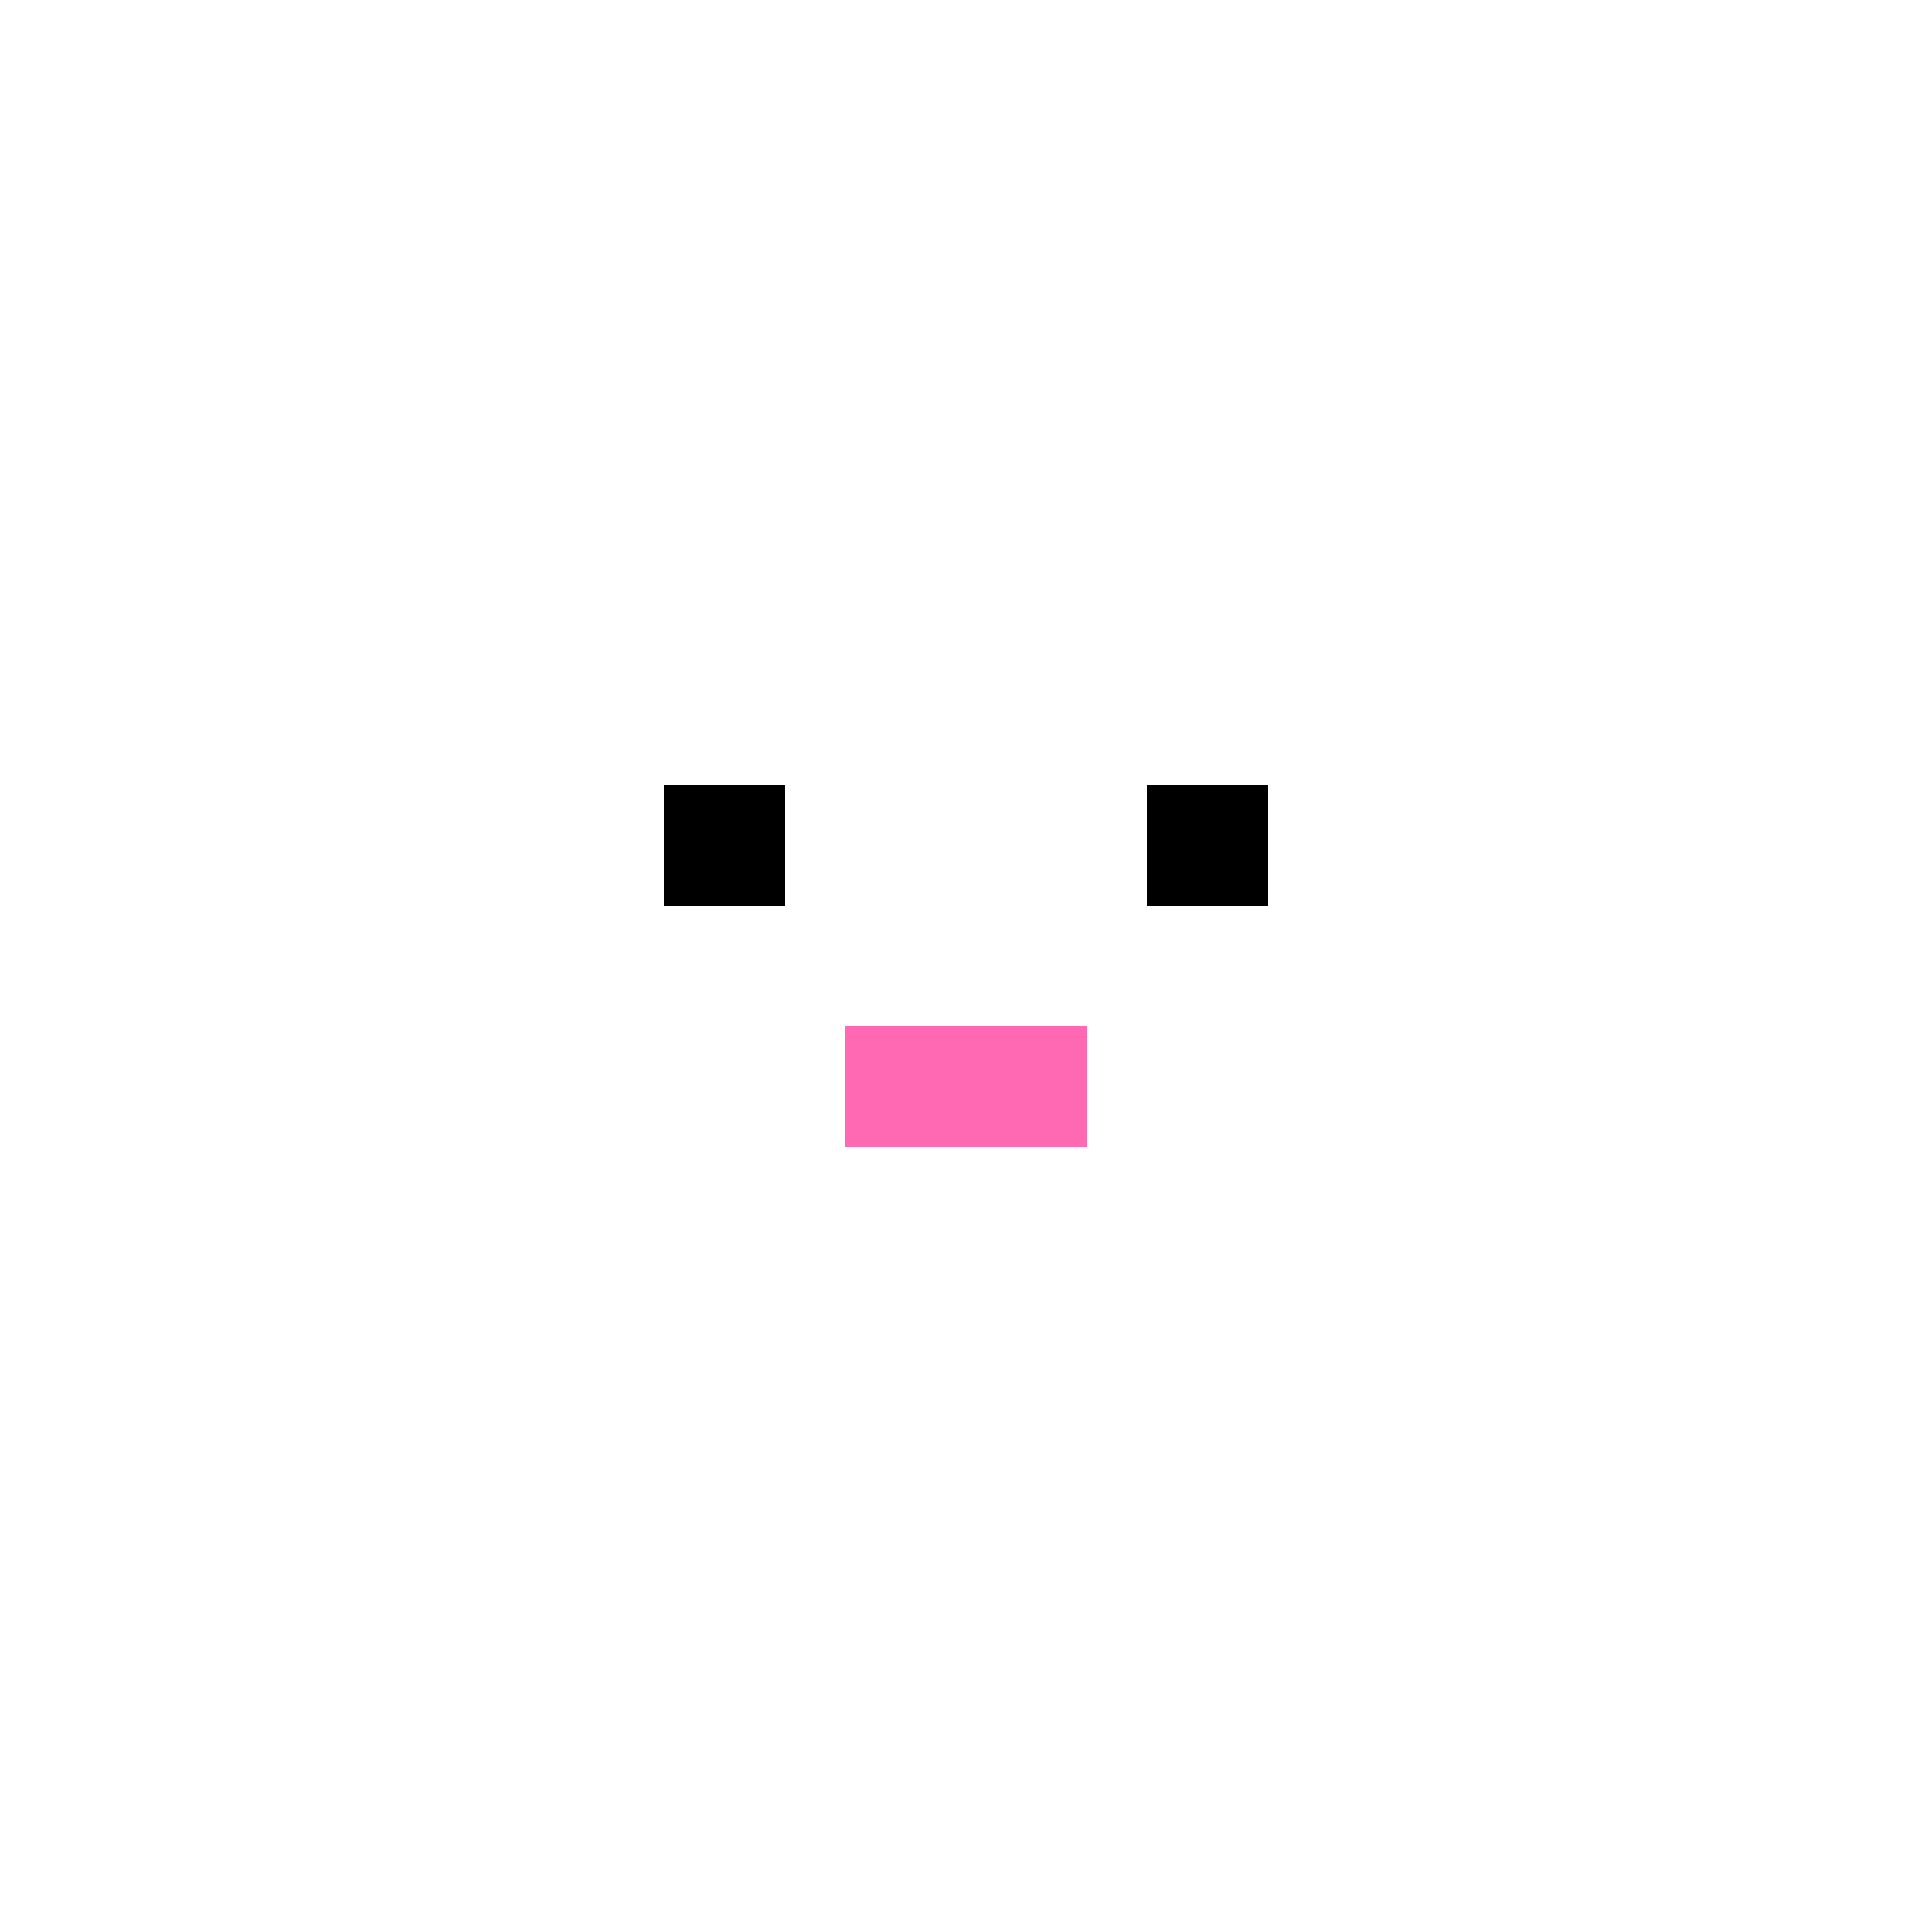
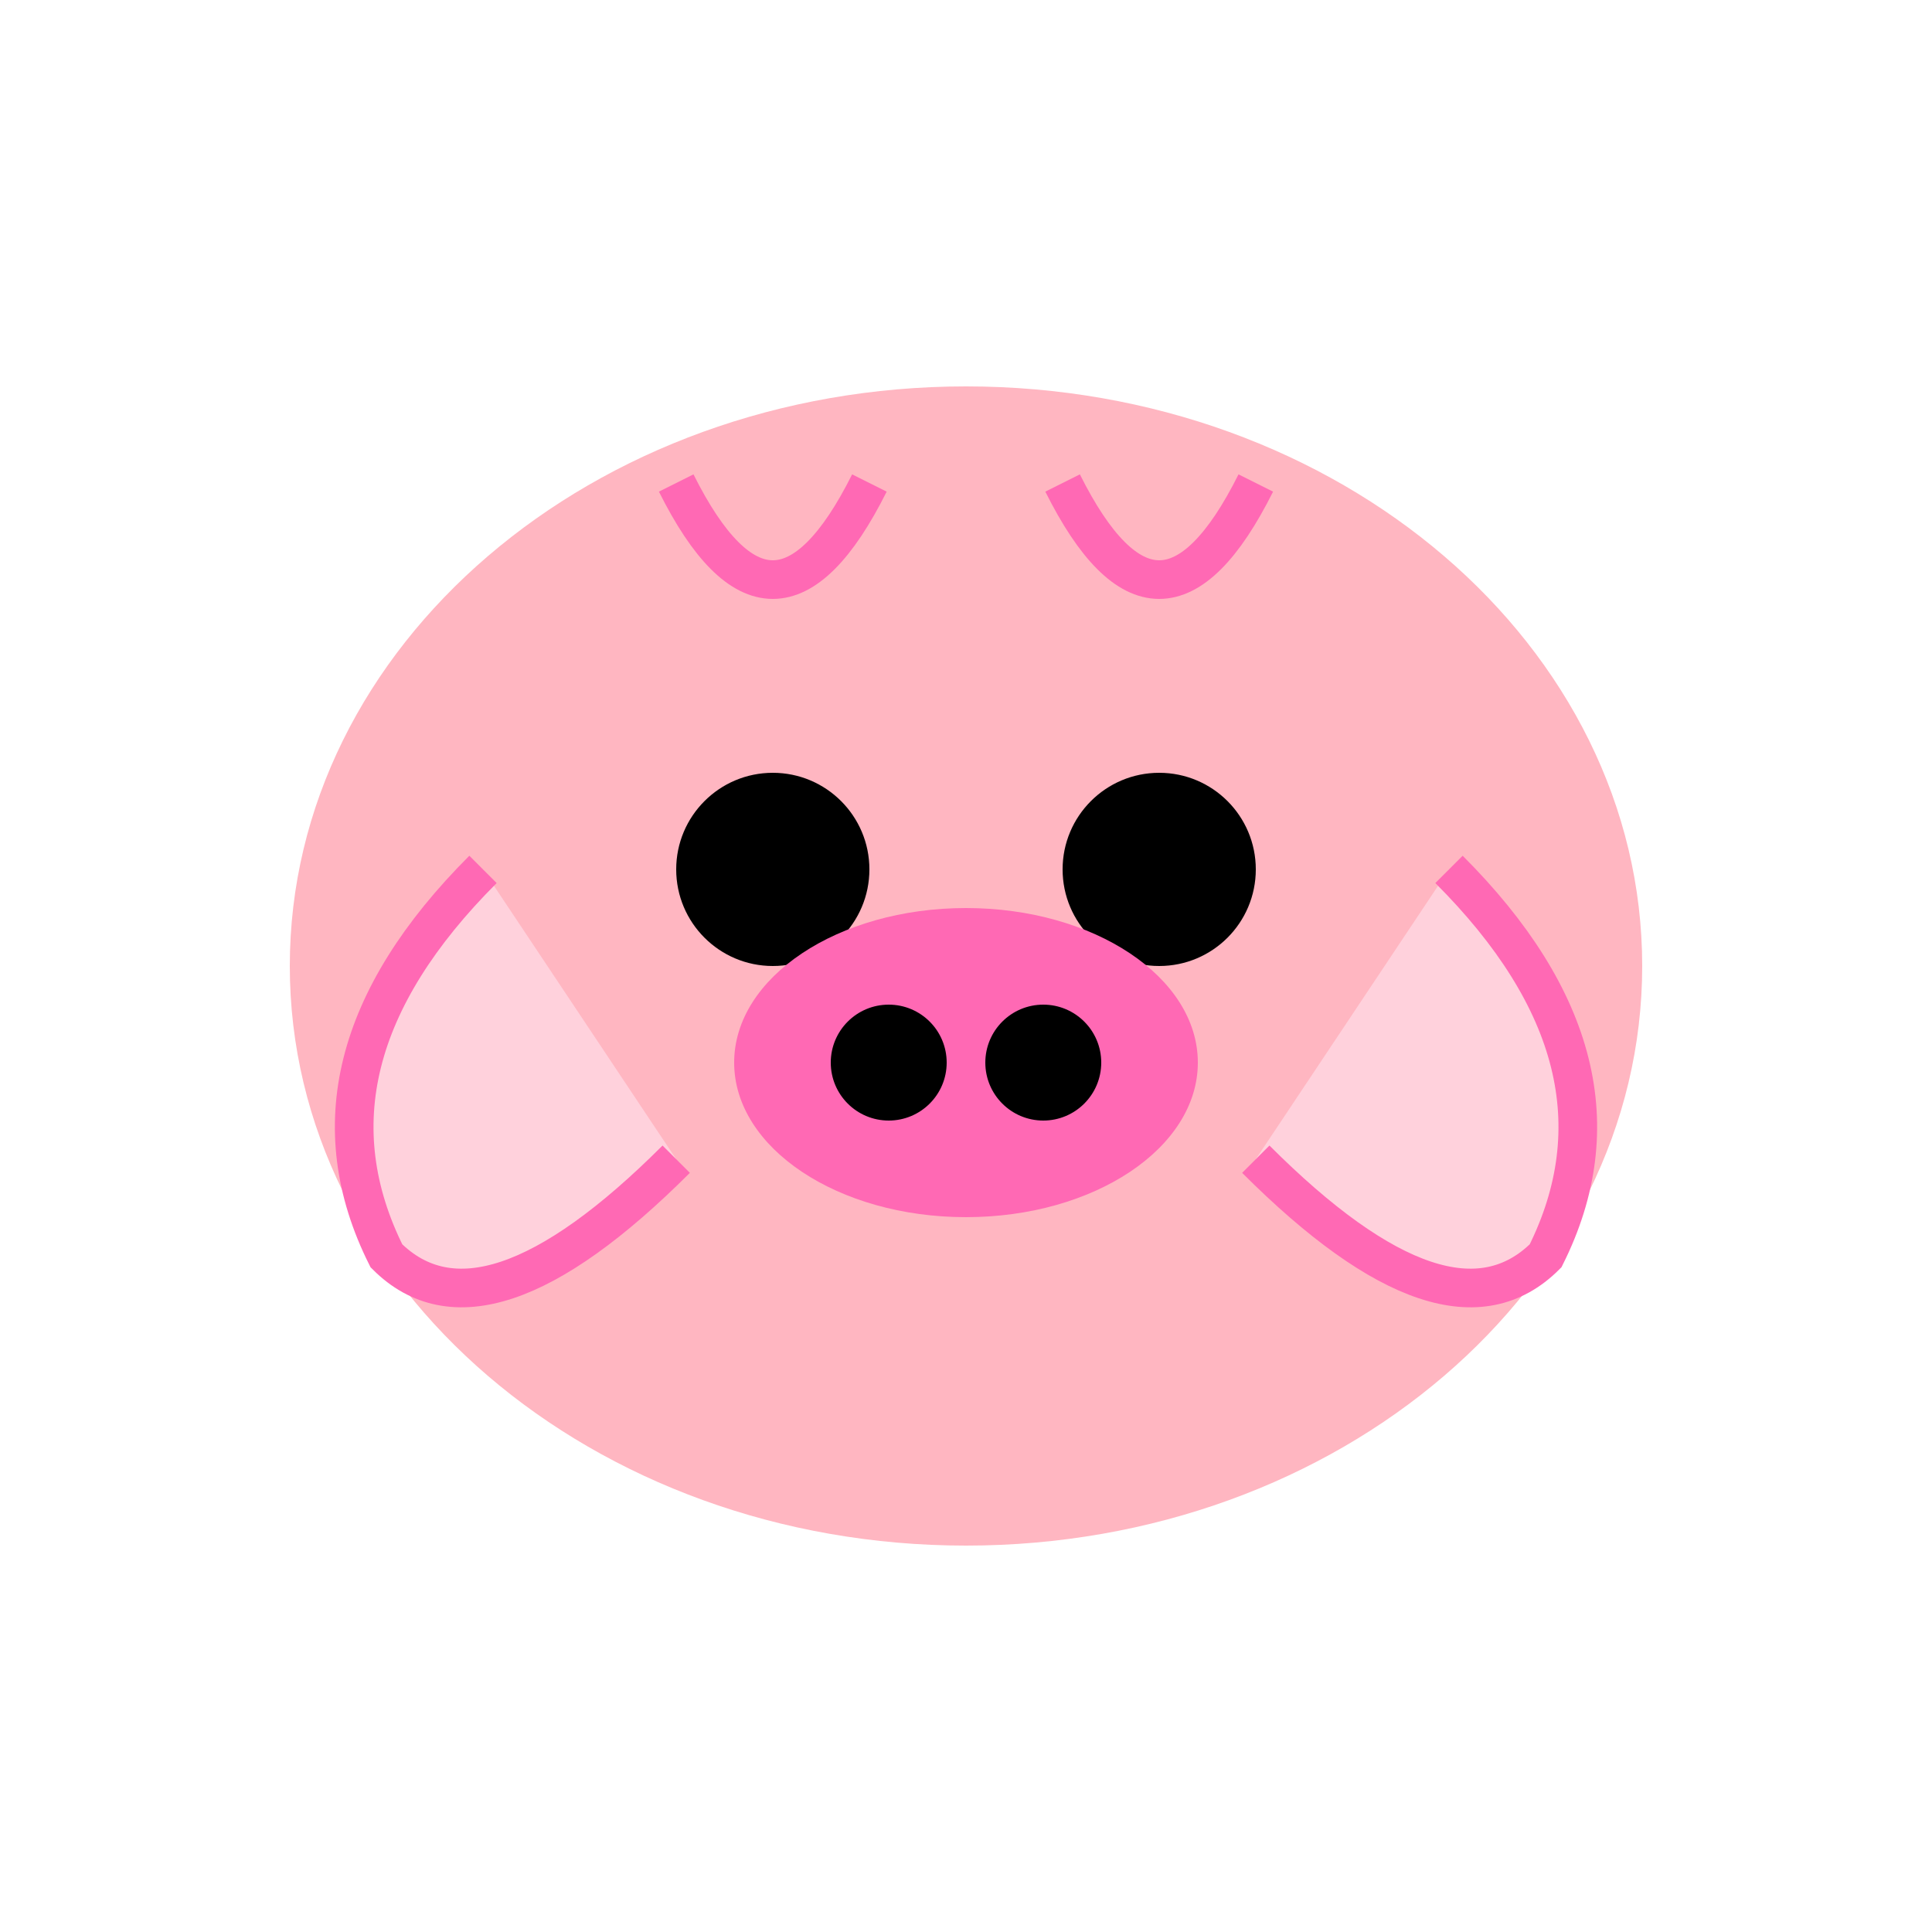
- <svg xmlns="http://www.w3.org/2000/svg" width="32" height="32" viewBox="0 0 32 32">
-   <style>
-         .pixel { shape-rendering: crispEdges; }
-     </style>
-   <path class="pixel" d="         M10 8 h12         M8 10 h16         M8 12 h16         M8 14 h16         M8 16 h16         M8 18 h16         M8 20 h16         M10 22 h12" fill="#FFB6C1" />
-   <path class="pixel" d="         M4 12 h4         M4 14 h4         M4 16 h4         M4 18 h4" fill="#FFB6C1" />
-   <path class="pixel" d="         M24 12 h4         M24 14 h4         M24 16 h4         M24 18 h4" fill="#FFB6C1" />
-   <rect class="pixel" x="11" y="13" width="2" height="2" fill="black" />
-   <rect class="pixel" x="19" y="13" width="2" height="2" fill="black" />
-   <rect class="pixel" x="14" y="17" width="4" height="2" fill="#FF69B4" />
+ <svg xmlns="http://www.w3.org/2000/svg" width="100" height="100" viewBox="0 0 100 100">
+   <ellipse cx="50" cy="50" rx="35" ry="30" fill="#FFB6C1" />
+   <path d="M 25 45 Q 15 55 20 65 Q 25 70 35 60" fill="#FFD1DC" stroke="#FF69B4" stroke-width="2" />
+   <path d="M 75 45 Q 85 55 80 65 Q 75 70 65 60" fill="#FFD1DC" stroke="#FF69B4" stroke-width="2" />
+   <path d="M 35 25 Q 40 35 45 25" fill="#FFB6C1" stroke="#FF69B4" stroke-width="2" />
+   <path d="M 65 25 Q 60 35 55 25" fill="#FFB6C1" stroke="#FF69B4" stroke-width="2" />
+   <circle cx="40" cy="45" r="5" fill="black" />
+   <circle cx="60" cy="45" r="5" fill="black" />
+   <ellipse cx="50" cy="55" rx="12" ry="8" fill="#FF69B4" />
+   <circle cx="46" cy="55" r="3" fill="black" />
+   <circle cx="54" cy="55" r="3" fill="black" />
</svg>
